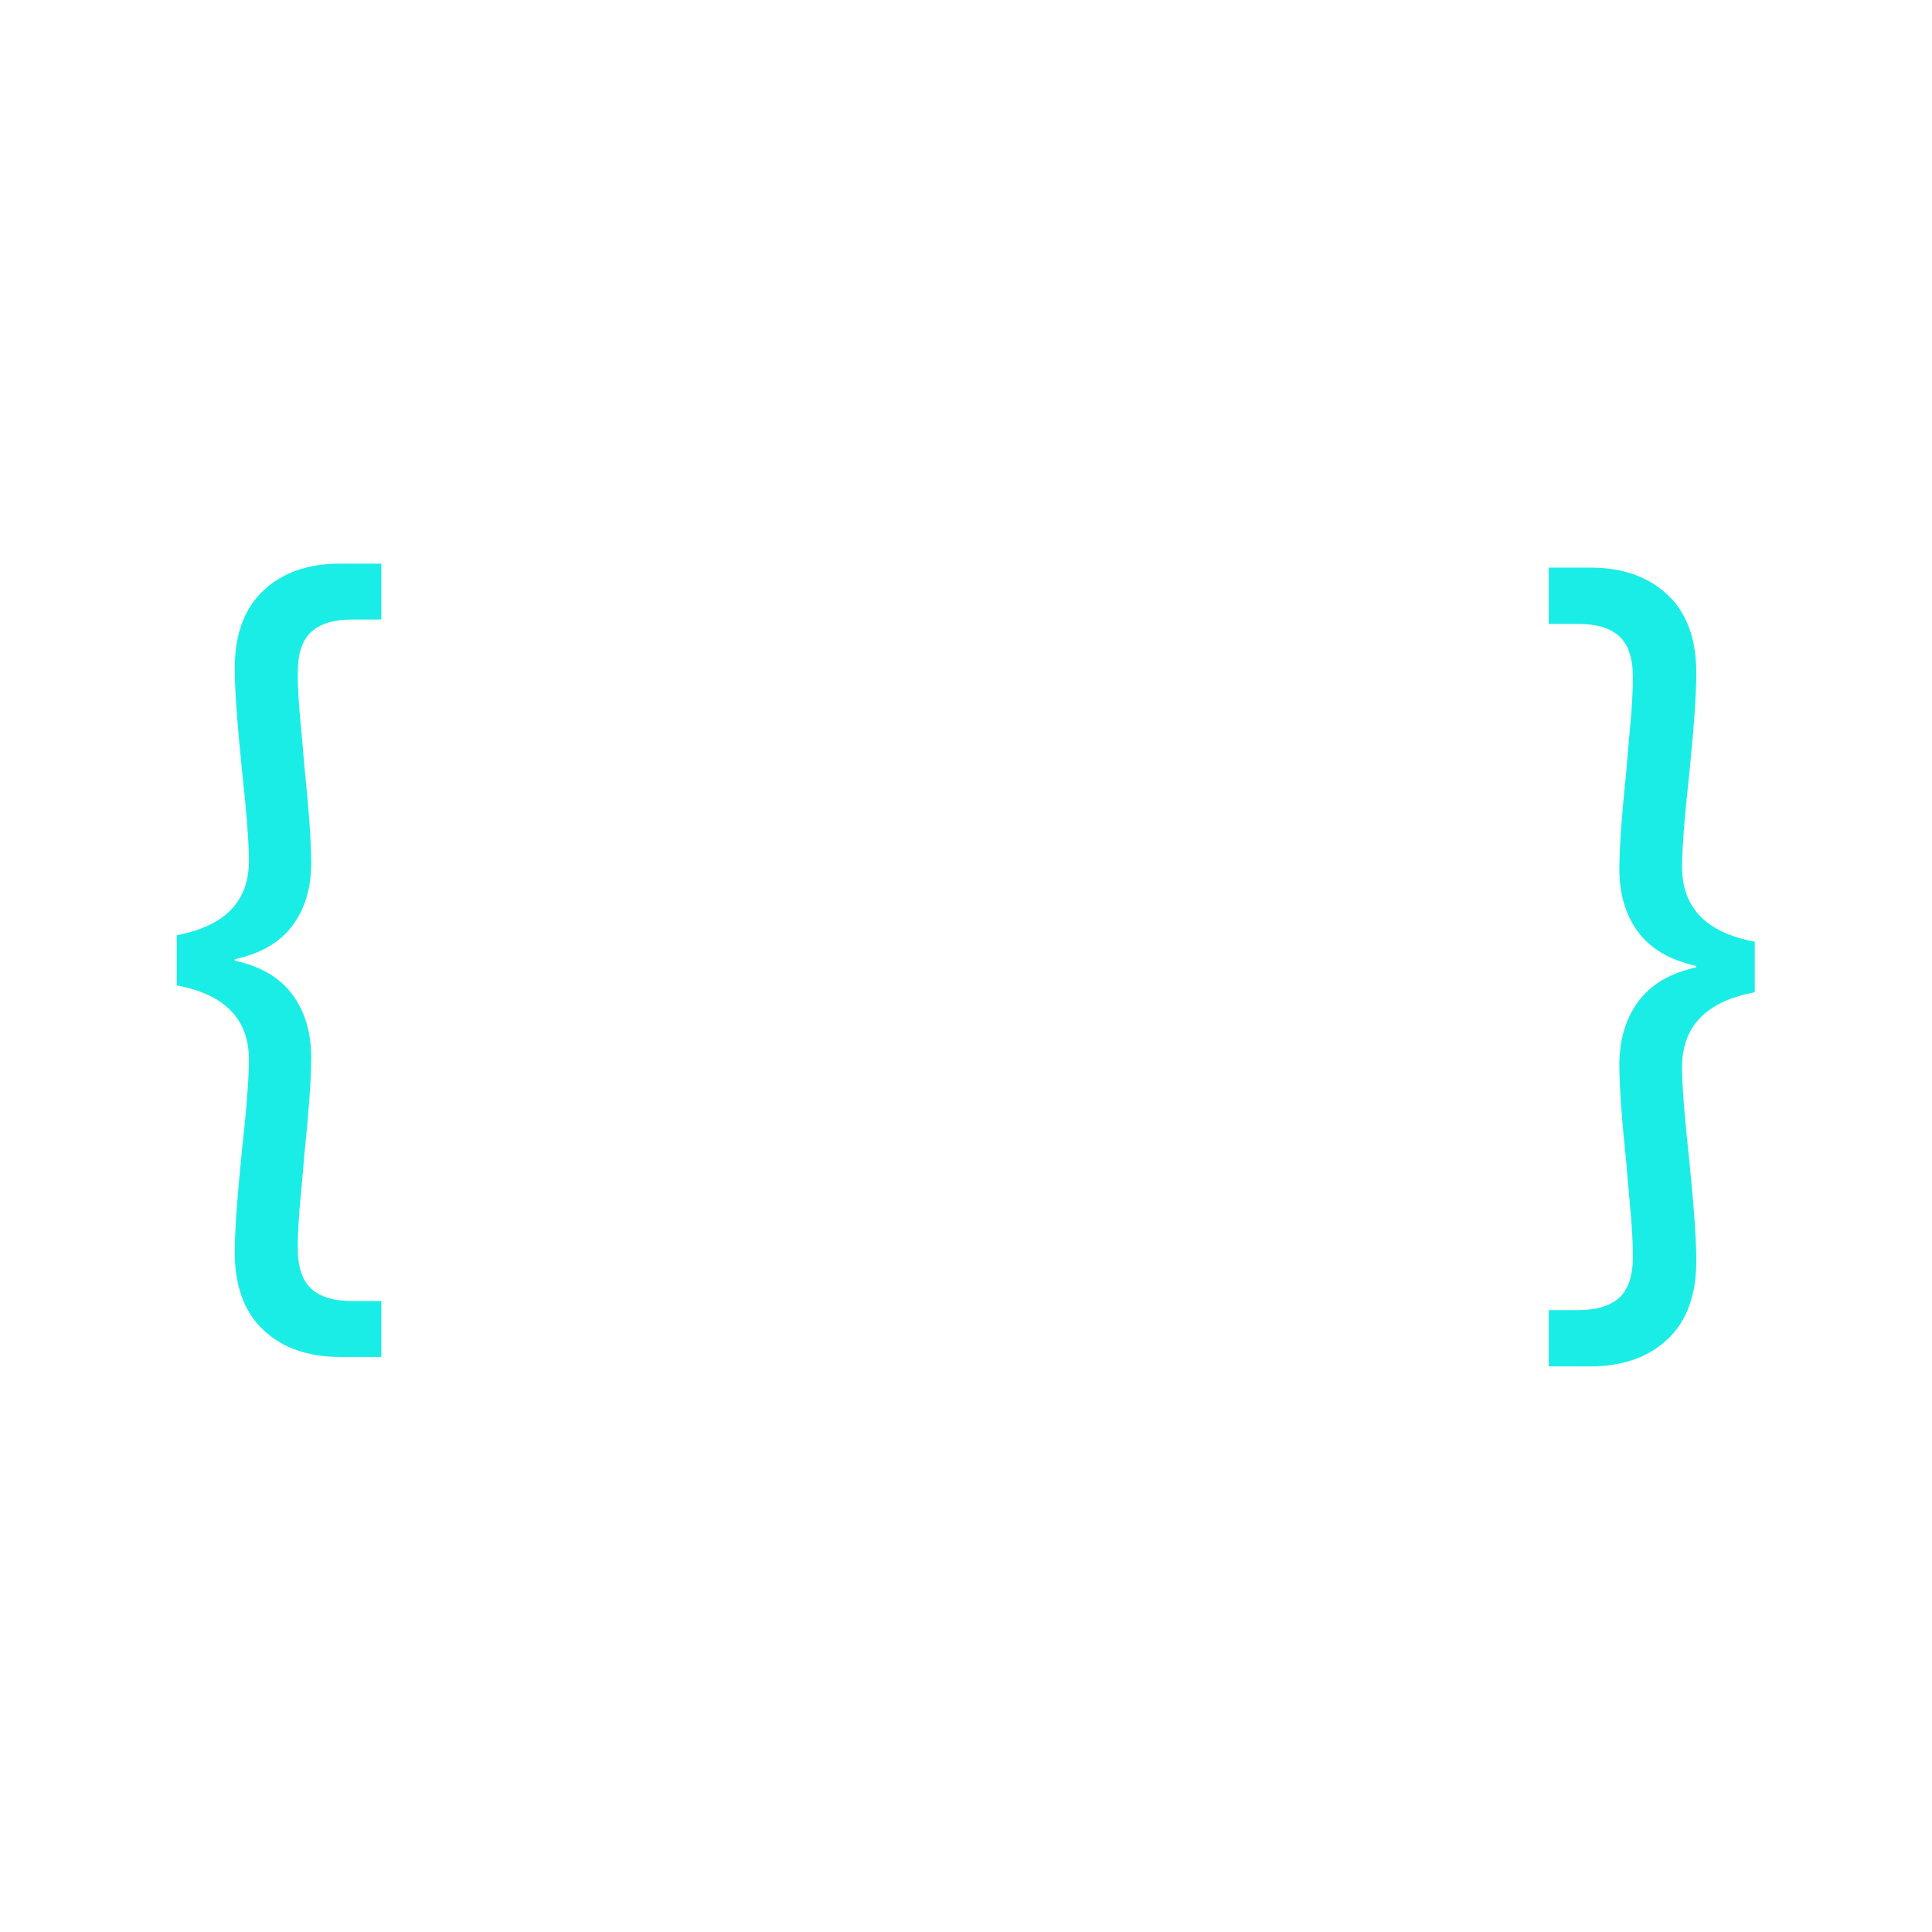
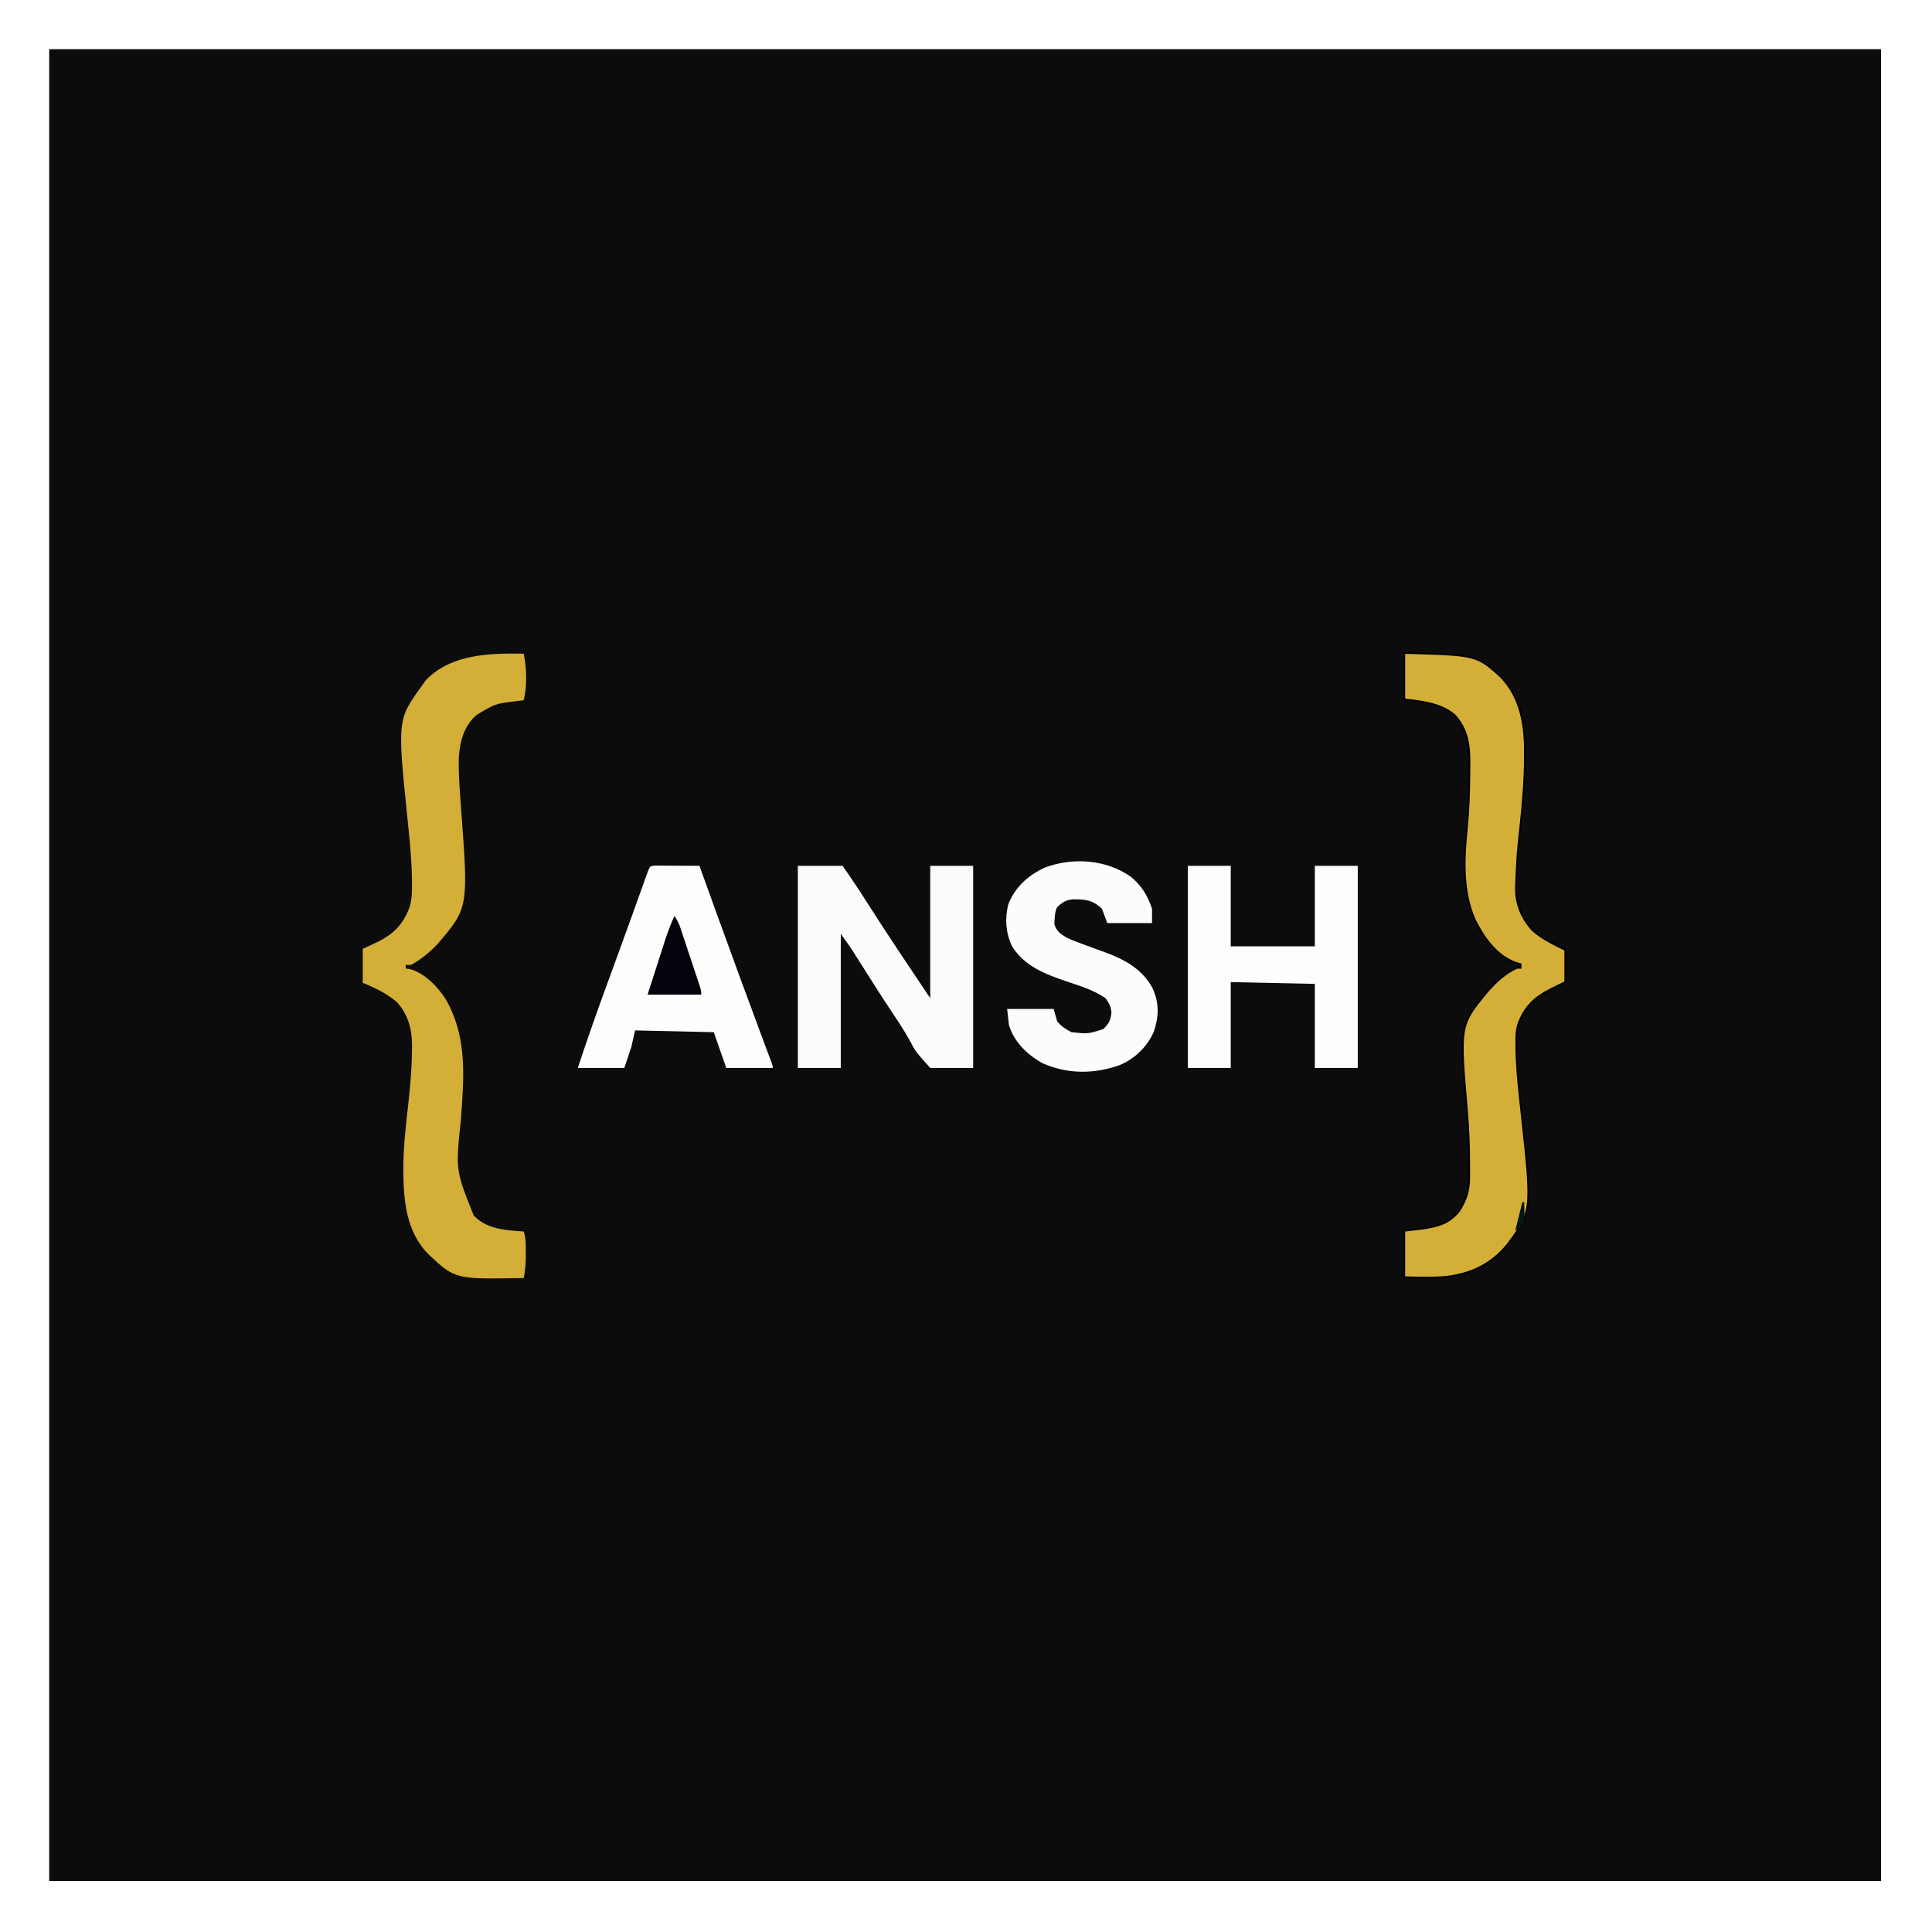
<svg xmlns="http://www.w3.org/2000/svg" version="1.1" width="1080" height="1080" viewBox="0 0 1080 1080" xml:space="preserve">
  <defs>
</defs>
-   <g transform="matrix(1 0 0 1 540 540)" id="ff8a0ae6-c585-4866-91ae-accb24e49341">
+   <g transform="matrix(1 0 0 1 540 540)" id="bc5f8160-fb41-487b-bc65-4e3bbfd35d65">
</g>
-   <g transform="matrix(1 0 0 1 540 540)" id="bae95a3e-8f44-4f7c-9644-c002c1162541">
+   <g transform="matrix(1 0 0 1 540 540)" id="f09c6cf8-a5b9-4ed2-b036-a93974263153">
    <rect style="stroke: none; stroke-width: 1; stroke-dasharray: none; stroke-linecap: butt; stroke-dashoffset: 0; stroke-linejoin: miter; stroke-miterlimit: 4; fill: rgb(255,255,255); fill-rule: nonzero; opacity: 1; visibility: hidden;" vector-effect="non-scaling-stroke" x="-540" y="-540" rx="0" ry="0" width="1080" height="1080" />
  </g>
-   <g transform="matrix(1.33 0 0 1.33 155.97 536.81)">
-     <path style="stroke: none; stroke-width: 1; stroke-dasharray: none; stroke-linecap: butt; stroke-dashoffset: 0; stroke-linejoin: miter; stroke-miterlimit: 4; fill: rgb(26,237,230); fill-rule: nonzero; opacity: 1;" vector-effect="non-scaling-stroke" transform=" translate(-74.22, 111.1)" d="M 31.234 -121.656 C 51.461 -125.426 61.578 -135.836 61.578 -152.891 C 61.578 -160.422 60.582 -173.312 58.594 -191.562 C 56.613 -210.988 55.625 -225.066 55.625 -233.797 C 55.625 -248.078 59.641 -258.984 67.672 -266.516 C 75.703 -274.055 86.457 -277.828 99.938 -277.828 L 117.203 -277.828 L 117.203 -254.328 L 105 -254.328 C 97.27 -254.328 91.52 -252.586 87.75 -249.109 C 83.977 -245.641 82.094 -239.941 82.094 -232.016 C 82.094 -226.266 82.488 -219.176 83.281 -210.75 C 84.082 -202.32 84.582 -196.617 84.781 -193.641 C 86.758 -174.609 87.75 -160.727 87.75 -152 C 87.75 -141.488 85.117 -132.711 79.859 -125.672 C 74.609 -118.629 66.531 -113.922 55.625 -111.547 L 55.625 -110.953 C 66.531 -108.566 74.609 -103.805 79.859 -96.672 C 85.117 -89.535 87.75 -80.711 87.75 -70.203 C 87.75 -61.473 86.758 -47.594 84.781 -28.562 C 84.582 -25.582 84.082 -19.879 83.281 -11.453 C 82.488 -3.023 82.094 4.062 82.094 9.812 C 82.094 17.75 83.977 23.453 87.75 26.922 C 91.52 30.391 97.27 32.125 105 32.125 L 117.203 32.125 L 117.203 55.625 L 99.938 55.625 C 86.457 55.625 75.703 51.852 67.672 44.312 C 59.641 36.781 55.625 25.875 55.625 11.594 C 55.625 2.875 56.613 -11.203 58.594 -30.641 C 60.582 -48.879 61.578 -61.77 61.578 -69.312 C 61.578 -86.363 51.461 -96.773 31.234 -100.547 Z M 31.234 -121.656" stroke-linecap="round" />
+   <g transform="matrix(1 0 0 1 539.5 539.5)">
+     <path style="stroke: rgb(222,199,0); stroke-width: 0; stroke-dasharray: none; stroke-linecap: butt; stroke-dashoffset: 0; stroke-linejoin: miter; stroke-miterlimit: 4; fill: rgb(12,12,12); fill-rule: nonzero; opacity: 1;" vector-effect="non-scaling-stroke" transform=" translate(-512, -512)" d="M 0 0 C 337.92 0 675.84 0 1024 0 C 1024 337.92 1024 675.84 1024 1024 C 686.08 1024 348.16 1024 0 1024 C 0 686.08 0 348.16 0 0 Z" stroke-linecap="round" />
  </g>
-   <g transform="matrix(1.33 0 0 1.33 923.35 540.55)">
-     <path style="stroke: none; stroke-width: 1; stroke-dasharray: none; stroke-linecap: butt; stroke-dashoffset: 0; stroke-linejoin: miter; stroke-miterlimit: 4; fill: rgb(26,237,230); fill-rule: nonzero; opacity: 1;" vector-effect="non-scaling-stroke" transform=" translate(-63.64, 111.87)" d="M 106.922 -101.234 C 86.555 -97.441 76.375 -86.957 76.375 -69.781 C 76.375 -62.195 77.375 -49.219 79.375 -30.844 C 81.363 -11.281 82.359 2.895 82.359 11.688 C 82.359 26.062 78.316 37.039 70.234 44.625 C 62.148 52.207 51.316 56 37.734 56 L 20.359 56 L 20.359 32.344 L 32.641 32.344 C 40.43 32.344 46.223 30.594 50.016 27.094 C 53.805 23.602 55.703 17.867 55.703 9.891 C 55.703 4.098 55.301 -3.039 54.5 -11.531 C 53.707 -20.02 53.211 -25.758 53.016 -28.75 C 51.016 -47.914 50.016 -61.895 50.016 -70.688 C 50.016 -81.27 52.66 -90.156 57.953 -97.344 C 63.242 -104.531 71.379 -109.32 82.359 -111.719 L 82.359 -112.312 C 71.379 -114.707 63.242 -119.445 57.953 -126.531 C 52.66 -133.625 50.016 -142.461 50.016 -153.047 C 50.016 -161.828 51.016 -175.801 53.016 -194.969 C 53.211 -197.969 53.707 -203.707 54.5 -212.188 C 55.301 -220.676 55.703 -227.816 55.703 -233.609 C 55.703 -241.598 53.805 -247.336 50.016 -250.828 C 46.223 -254.328 40.43 -256.078 32.641 -256.078 L 20.359 -256.078 L 20.359 -279.734 L 37.734 -279.734 C 51.316 -279.734 62.148 -275.938 70.234 -268.344 C 78.316 -260.758 82.359 -249.781 82.359 -235.406 C 82.359 -226.625 81.363 -212.445 79.375 -192.875 C 77.375 -174.508 76.375 -161.531 76.375 -153.938 C 76.375 -136.77 86.555 -126.289 106.922 -122.5 Z M 106.922 -101.234" stroke-linecap="round" />
+   <g transform="matrix(1 0 0 1 248.45 540)">
+     <path style="stroke: none; stroke-width: 1; stroke-dasharray: none; stroke-linecap: butt; stroke-dashoffset: 0; stroke-linejoin: miter; stroke-miterlimit: 4; fill: rgb(212,175,55); fill-rule: nonzero; opacity: 1;" vector-effect="non-scaling-stroke" transform=" translate(44.33, -174.59)" d="M 0 0 C 1.6 8.4 1.984 17.657 0 26 C -1.207 26.159 -2.413 26.317 -3.656 26.48 C -15.764 27.91 -15.764 27.91 -26 34 C -26.547 34.469 -27.093 34.938 -27.656 35.422 C -34.265 41.966 -36.133 51.211 -36.37 60.22 C -36.391 69.171 -35.664 78.079 -35 87 C -30.906 142.073 -30.906 142.073 -48.312 162.438 C -52.667 166.956 -57.473 170.987 -63 174 C -63.99 174 -64.98 174 -66 174 C -66 174.66 -66 175.32 -66 176 C -65.296 176.084 -64.592 176.168 -63.867 176.254 C -55.38 178.462 -48.007 186.225 -43.457 193.41 C -31.338 214.952 -33.483 236.773 -35.139 260.629 C -38.127 288.704 -38.127 288.704 -28 314 C -20.952 321.735 -9.963 322.361 0 323 C 1.273 326.901 1.147 330.82 1.125 334.875 C 1.129 335.57 1.133 336.265 1.137 336.98 C 1.129 341.092 0.796 344.967 0 349 C -38.307 349.706 -38.307 349.706 -53 336 C -65.92 323.186 -67.254 305.234 -67.33 288.05 C -67.29 277.209 -66.255 266.571 -65 255.812 C -63.685 244.441 -62.577 233.211 -62.5 221.75 C -62.482 220.693 -62.464 219.635 -62.445 218.546 C -62.515 209.618 -64.844 201.338 -71.027 194.664 C -76.628 189.94 -83.242 186.703 -90 184 C -90 177.73 -90 171.46 -90 165 C -87.504 163.845 -85.009 162.69 -82.438 161.5 C -72.866 156.822 -67.696 151.797 -63.829 141.753 C -62.444 137.152 -62.413 132.776 -62.5 128 C -62.508 126.912 -62.515 125.824 -62.523 124.703 C -62.737 113.788 -63.888 102.977 -65 92.125 C -70.645 36.967 -70.645 36.967 -57 18 C -56.237 16.927 -55.474 15.855 -54.688 14.75 C -40.394 0.124 -19.251 -0.278 0 0 Z" stroke-linecap="round" />
  </g>
-   <g transform="matrix(1 0 0 1 540 540)" style="" id="27911cef-4a82-4ef4-935e-0a3eb69f396f">
-     <text xml:space="preserve" font-family="Raleway" font-size="200" font-style="normal" font-weight="900" style="stroke: none; stroke-width: 1; stroke-dasharray: none; stroke-linecap: butt; stroke-dashoffset: 0; stroke-linejoin: miter; stroke-miterlimit: 4; fill: rgb(255,255,255); fill-rule: nonzero; opacity: 1; white-space: pre;">
-       <tspan x="-310.3" y="62.83">A</tspan>
-       <tspan x="-188.9" y="62.83" style="white-space: pre; "> </tspan>
-       <tspan x="-155.9" y="62.83">N</tspan>
-       <tspan x="-17.1" y="62.83" style="white-space: pre; "> </tspan>
-       <tspan x="15.9" y="62.83">S</tspan>
-       <tspan x="127.3" y="62.83" style="white-space: pre; "> </tspan>
-       <tspan x="160.3" y="62.83">H</tspan>
-     </text>
+   <g transform="matrix(1 0 0 1 830 539.61)">
+     <path style="stroke: rgb(0,0,0); stroke-width: 1; stroke-dasharray: none; stroke-linecap: butt; stroke-dashoffset: 0; stroke-linejoin: miter; stroke-miterlimit: 4; fill: rgb(212,175,55); fill-rule: nonzero; opacity: 1;" vector-effect="non-scaling-stroke" transform=" translate(-45, -174.61)" d="M 0 0 C 40.526 1.089 40.526 1.089 54.312 13.625 C 65.281 25.426 67.565 40.664 67.438 56.125 C 67.436 56.844 67.435 57.563 67.434 58.304 C 67.397 71.016 66.341 83.554 65 96.188 C 63.207 112.775 63.207 112.775 62.5 129.438 C 62.482 130.293 62.464 131.149 62.445 132.03 C 62.532 140.946 65.848 148.697 71.941 155.184 C 77.277 159.892 83.68 162.84 90 166 C 90 171.94 90 177.88 90 184 C 86.009 185.949 86.009 185.949 81.938 187.938 C 72.602 192.739 67.342 197.698 63.649 207.726 C 62.54 211.61 62.581 215.376 62.656 219.391 C 62.67 220.744 62.67 220.744 62.683 222.125 C 62.906 233.722 64.234 245.23 65.5 256.75 C 71.537 312.037 71.537 312.037 57.688 330.75 C 48.475 341.836 37.706 346.978 23.404 348.786 C 15.626 349.478 7.793 349.154 0 349 C 0 340.42 0 331.84 0 323 C 3.114 322.629 6.229 322.257 9.438 321.875 C 18.154 320.655 24.854 319.193 30.562 312.043 C 34.468 306.24 36.251 300.565 36.266 293.547 C 36.269 292.301 36.273 291.055 36.277 289.771 C 36.269 288.431 36.26 287.09 36.25 285.75 C 36.248 285.065 36.246 284.381 36.245 283.675 C 36.216 274.242 35.819 264.902 35 255.5 C 30.918 208.159 30.918 208.159 46.281 189.439 C 51.126 183.968 56.271 179.007 63 176 C 63.66 176 64.32 176 65 176 C 65 175.34 65 174.68 65 174 C 64.112 173.742 63.224 173.484 62.309 173.219 C 51.183 169.121 44.39 159.049 39.25 148.875 C 32.314 132.532 33.253 114.84 35 97.562 C 35.953 87.894 36.281 78.256 36.354 68.547 C 36.368 66.948 36.388 65.349 36.416 63.751 C 36.594 52.609 35.875 43.119 27.938 34.566 C 19.988 28.139 9.812 27.079 0 26 C 0 17.42 0 8.84 0 0 Z" stroke-linecap="round" />
+   </g>
+   <g transform="matrix(1 0 0 1 495 540.5)">
+     <path style="stroke: none; stroke-width: 1; stroke-dasharray: none; stroke-linecap: butt; stroke-dashoffset: 0; stroke-linejoin: miter; stroke-miterlimit: 4; fill: rgb(251,251,252); fill-rule: nonzero; opacity: 1;" vector-effect="non-scaling-stroke" transform=" translate(-49, -56.5)" d="M 0 0 C 8.25 0 16.5 0 25 0 C 29.778 6.826 34.376 13.651 38.812 20.688 C 50.225 38.667 62.159 56.301 74 74 C 74 49.58 74 25.16 74 0 C 81.92 0 89.84 0 98 0 C 98 37.29 98 74.58 98 113 C 90.08 113 82.16 113 74 113 C 65.695 103.648 65.695 103.648 63.348 99.094 C 60.412 93.653 57.134 88.543 53.696 83.407 C 46.798 73.098 40.159 62.613 33.553 52.116 C 33.025 51.28 32.497 50.443 31.953 49.582 C 31.501 48.862 31.049 48.143 30.583 47.402 C 28.478 44.207 26.224 41.113 24 38 C 24 62.75 24 87.5 24 113 C 16.08 113 8.16 113 0 113 C 0 75.71 0 38.42 0 0 Z" stroke-linecap="round" />
+   </g>
+   <g transform="matrix(1 0 0 1 377.5 540.45)">
+     <path style="stroke: none; stroke-width: 1; stroke-dasharray: none; stroke-linecap: butt; stroke-dashoffset: 0; stroke-linejoin: miter; stroke-miterlimit: 4; fill: rgb(253,253,253); fill-rule: nonzero; opacity: 1;" vector-effect="non-scaling-stroke" transform=" translate(-10.91, -56.56)" d="M 0 0 C 1.126 0.005 2.252 0.01 3.412 0.016 C 4.627 0.019 5.842 0.022 7.094 0.026 C 8.373 0.034 9.652 0.042 10.97 0.051 C 12.254 0.056 13.537 0.06 14.859 0.065 C 18.042 0.077 21.225 0.093 24.408 0.114 C 24.627 0.72 24.845 1.327 25.071 1.952 C 27.93 9.882 30.793 17.811 33.658 25.739 C 33.89 26.381 34.123 27.024 34.362 27.686 C 42.579 50.422 50.92 73.109 59.36 95.762 C 59.768 96.86 60.177 97.957 60.597 99.088 C 61.362 101.142 62.128 103.196 62.895 105.249 C 63.228 106.144 63.562 107.04 63.905 107.963 C 64.197 108.746 64.489 109.528 64.79 110.334 C 65.408 112.114 65.408 112.114 65.408 113.114 C 56.828 113.114 48.248 113.114 39.408 113.114 C 37.098 106.514 34.788 99.914 32.408 93.114 C 10.628 92.619 10.628 92.619 -11.592 92.114 C -12.252 95.084 -12.912 98.054 -13.592 101.114 C -14.912 105.074 -16.232 109.034 -17.592 113.114 C -26.172 113.114 -34.752 113.114 -43.592 113.114 C -38.355 97.14 -32.747 81.335 -26.967 65.551 C -25.639 61.914 -24.311 58.277 -22.984 54.64 C -22.104 52.23 -21.224 49.819 -20.344 47.408 C -17.688 40.133 -15.049 32.852 -12.432 25.563 C -12.124 24.705 -11.816 23.848 -11.498 22.964 C -10.357 19.788 -9.216 16.611 -8.081 13.432 C -7.333 11.338 -6.582 9.245 -5.83 7.153 C -5.418 6 -5.006 4.847 -4.582 3.659 C -3.214 0.141 -3.214 0.141 0 0 Z" stroke-linecap="round" />
+   </g>
+   <g transform="matrix(1 0 0 1 711.5 540.5)">
+     <path style="stroke: none; stroke-width: 1; stroke-dasharray: none; stroke-linecap: butt; stroke-dashoffset: 0; stroke-linejoin: miter; stroke-miterlimit: 4; fill: rgb(253,253,253); fill-rule: nonzero; opacity: 1;" vector-effect="non-scaling-stroke" transform=" translate(-47.5, -56.5)" d="M 0 0 C 7.92 0 15.84 0 24 0 C 24 14.85 24 29.7 24 45 C 39.51 45 55.02 45 71 45 C 71 30.15 71 15.3 71 0 C 78.92 0 86.84 0 95 0 C 95 37.29 95 74.58 95 113 C 87.08 113 79.16 113 71 113 C 71 97.49 71 81.98 71 66 C 55.49 65.67 39.98 65.34 24 65 C 24 80.84 24 96.68 24 113 C 16.08 113 8.16 113 0 113 C 0 75.71 0 38.42 0 0 Z" stroke-linecap="round" />
+   </g>
+   <g transform="matrix(1 0 0 1 604.82 540.28)">
+     <path style="stroke: none; stroke-width: 1; stroke-dasharray: none; stroke-linecap: butt; stroke-dashoffset: 0; stroke-linejoin: miter; stroke-miterlimit: 4; fill: rgb(252,252,253); fill-rule: nonzero; opacity: 1;" vector-effect="non-scaling-stroke" transform=" translate(27.18, -50.27)" d="M 0 0 C 6.128 4.963 9.527 10.58 12 18 C 12 20.64 12 23.28 12 26 C 3.75 26 -4.5 26 -13 26 C -13.99 23.36 -14.98 20.72 -16 18 C -21.04 13.086 -25.484 12.662 -32.262 12.707 C -36.246 13.133 -38.04 14.351 -41 17 C -42.198 19.395 -42.305 21.14 -42.438 23.812 C -42.528 25.091 -42.528 25.091 -42.621 26.395 C -41.696 30.274 -39.246 31.985 -36 34 C -33.212 35.369 -30.358 36.449 -27.438 37.5 C -26.25 37.947 -26.25 37.947 -25.039 38.402 C -21.454 39.748 -17.854 41.052 -14.25 42.348 C -3.129 46.426 6.461 51.688 12.32 62.418 C 16.024 70.771 15.896 77.971 13.039 86.582 C 9.427 94.988 2.606 101.654 -5.75 105.25 C -20.141 110.475 -35.001 110.57 -49.125 104.375 C -57.729 99.633 -65.088 92.534 -68 83 C -68.33 80.03 -68.66 77.06 -69 74 C -60.42 74 -51.84 74 -43 74 C -42.01 77.465 -42.01 77.465 -41 81 C -38.826 83.635 -36.06 85.47 -33 87 C -23.789 87.968 -23.789 87.968 -15.25 85.25 C -12.122 82.122 -11.155 80.46 -10.688 76.062 C -11.051 72.5 -11.92 70.893 -14 68 C -20.554 63.4 -28.546 61.047 -36.062 58.5 C -47.987 54.442 -59.549 50.002 -66.379 38.723 C -69.79 31.39 -70.37 23.284 -68.34 15.453 C -64.52 5.862 -57.252 -0.727 -48 -5 C -32.407 -10.878 -13.795 -9.623 0 0 Z" stroke-linecap="round" />
+   </g>
+   <g transform="matrix(1 0 0 1 377 534)">
+     <path style="stroke: none; stroke-width: 1; stroke-dasharray: none; stroke-linecap: butt; stroke-dashoffset: 0; stroke-linejoin: miter; stroke-miterlimit: 4; fill: rgb(3,3,11); fill-rule: nonzero; opacity: 1;" vector-effect="non-scaling-stroke" transform=" translate(0, -22)" d="M 0 0 C 1.655 2.483 2.505 4.14 3.42 6.889 C 3.681 7.663 3.941 8.437 4.209 9.235 C 4.483 10.066 4.757 10.897 5.039 11.754 C 5.325 12.611 5.61 13.467 5.905 14.35 C 6.507 16.159 7.107 17.969 7.705 19.779 C 8.623 22.557 9.549 25.332 10.477 28.107 C 11.06 29.864 11.644 31.622 12.227 33.379 C 12.505 34.212 12.783 35.046 13.069 35.904 C 15 41.769 15 41.769 15 44 C 5.1 44 -4.8 44 -15 44 C -13.349 38.858 -11.696 33.716 -10.038 28.576 C -9.475 26.83 -8.914 25.083 -8.353 23.336 C -7.545 20.816 -6.732 18.296 -5.918 15.777 C -5.671 15.004 -5.424 14.231 -5.169 13.434 C -3.677 8.832 -1.973 4.419 0 0 Z" stroke-linecap="round" />
+   </g>
+   <g transform="matrix(1 0 0 1 849.59 680)">
+     <path style="stroke: none; stroke-width: 1; stroke-dasharray: none; stroke-linecap: butt; stroke-dashoffset: 0; stroke-linejoin: miter; stroke-miterlimit: 4; fill: rgb(5,22,23); fill-rule: nonzero; opacity: 1;" vector-effect="non-scaling-stroke" transform=" translate(1.41, -8)" d="M 0 0 C 0.33 0 0.66 0 1 0 C 1.386 9.855 1.386 9.855 -1 14 C -1.99 14.66 -2.98 15.32 -4 16 C -2.68 10.72 -1.36 5.44 0 0 Z" stroke-linecap="round" />
+   </g>
+   <g transform="matrix(NaN NaN NaN NaN 0 0)">
+     <g style="">
+ </g>
+   </g>
+   <g transform="matrix(NaN NaN NaN NaN 0 0)">
+     <g style="">
+ </g>
  </g>
</svg>
